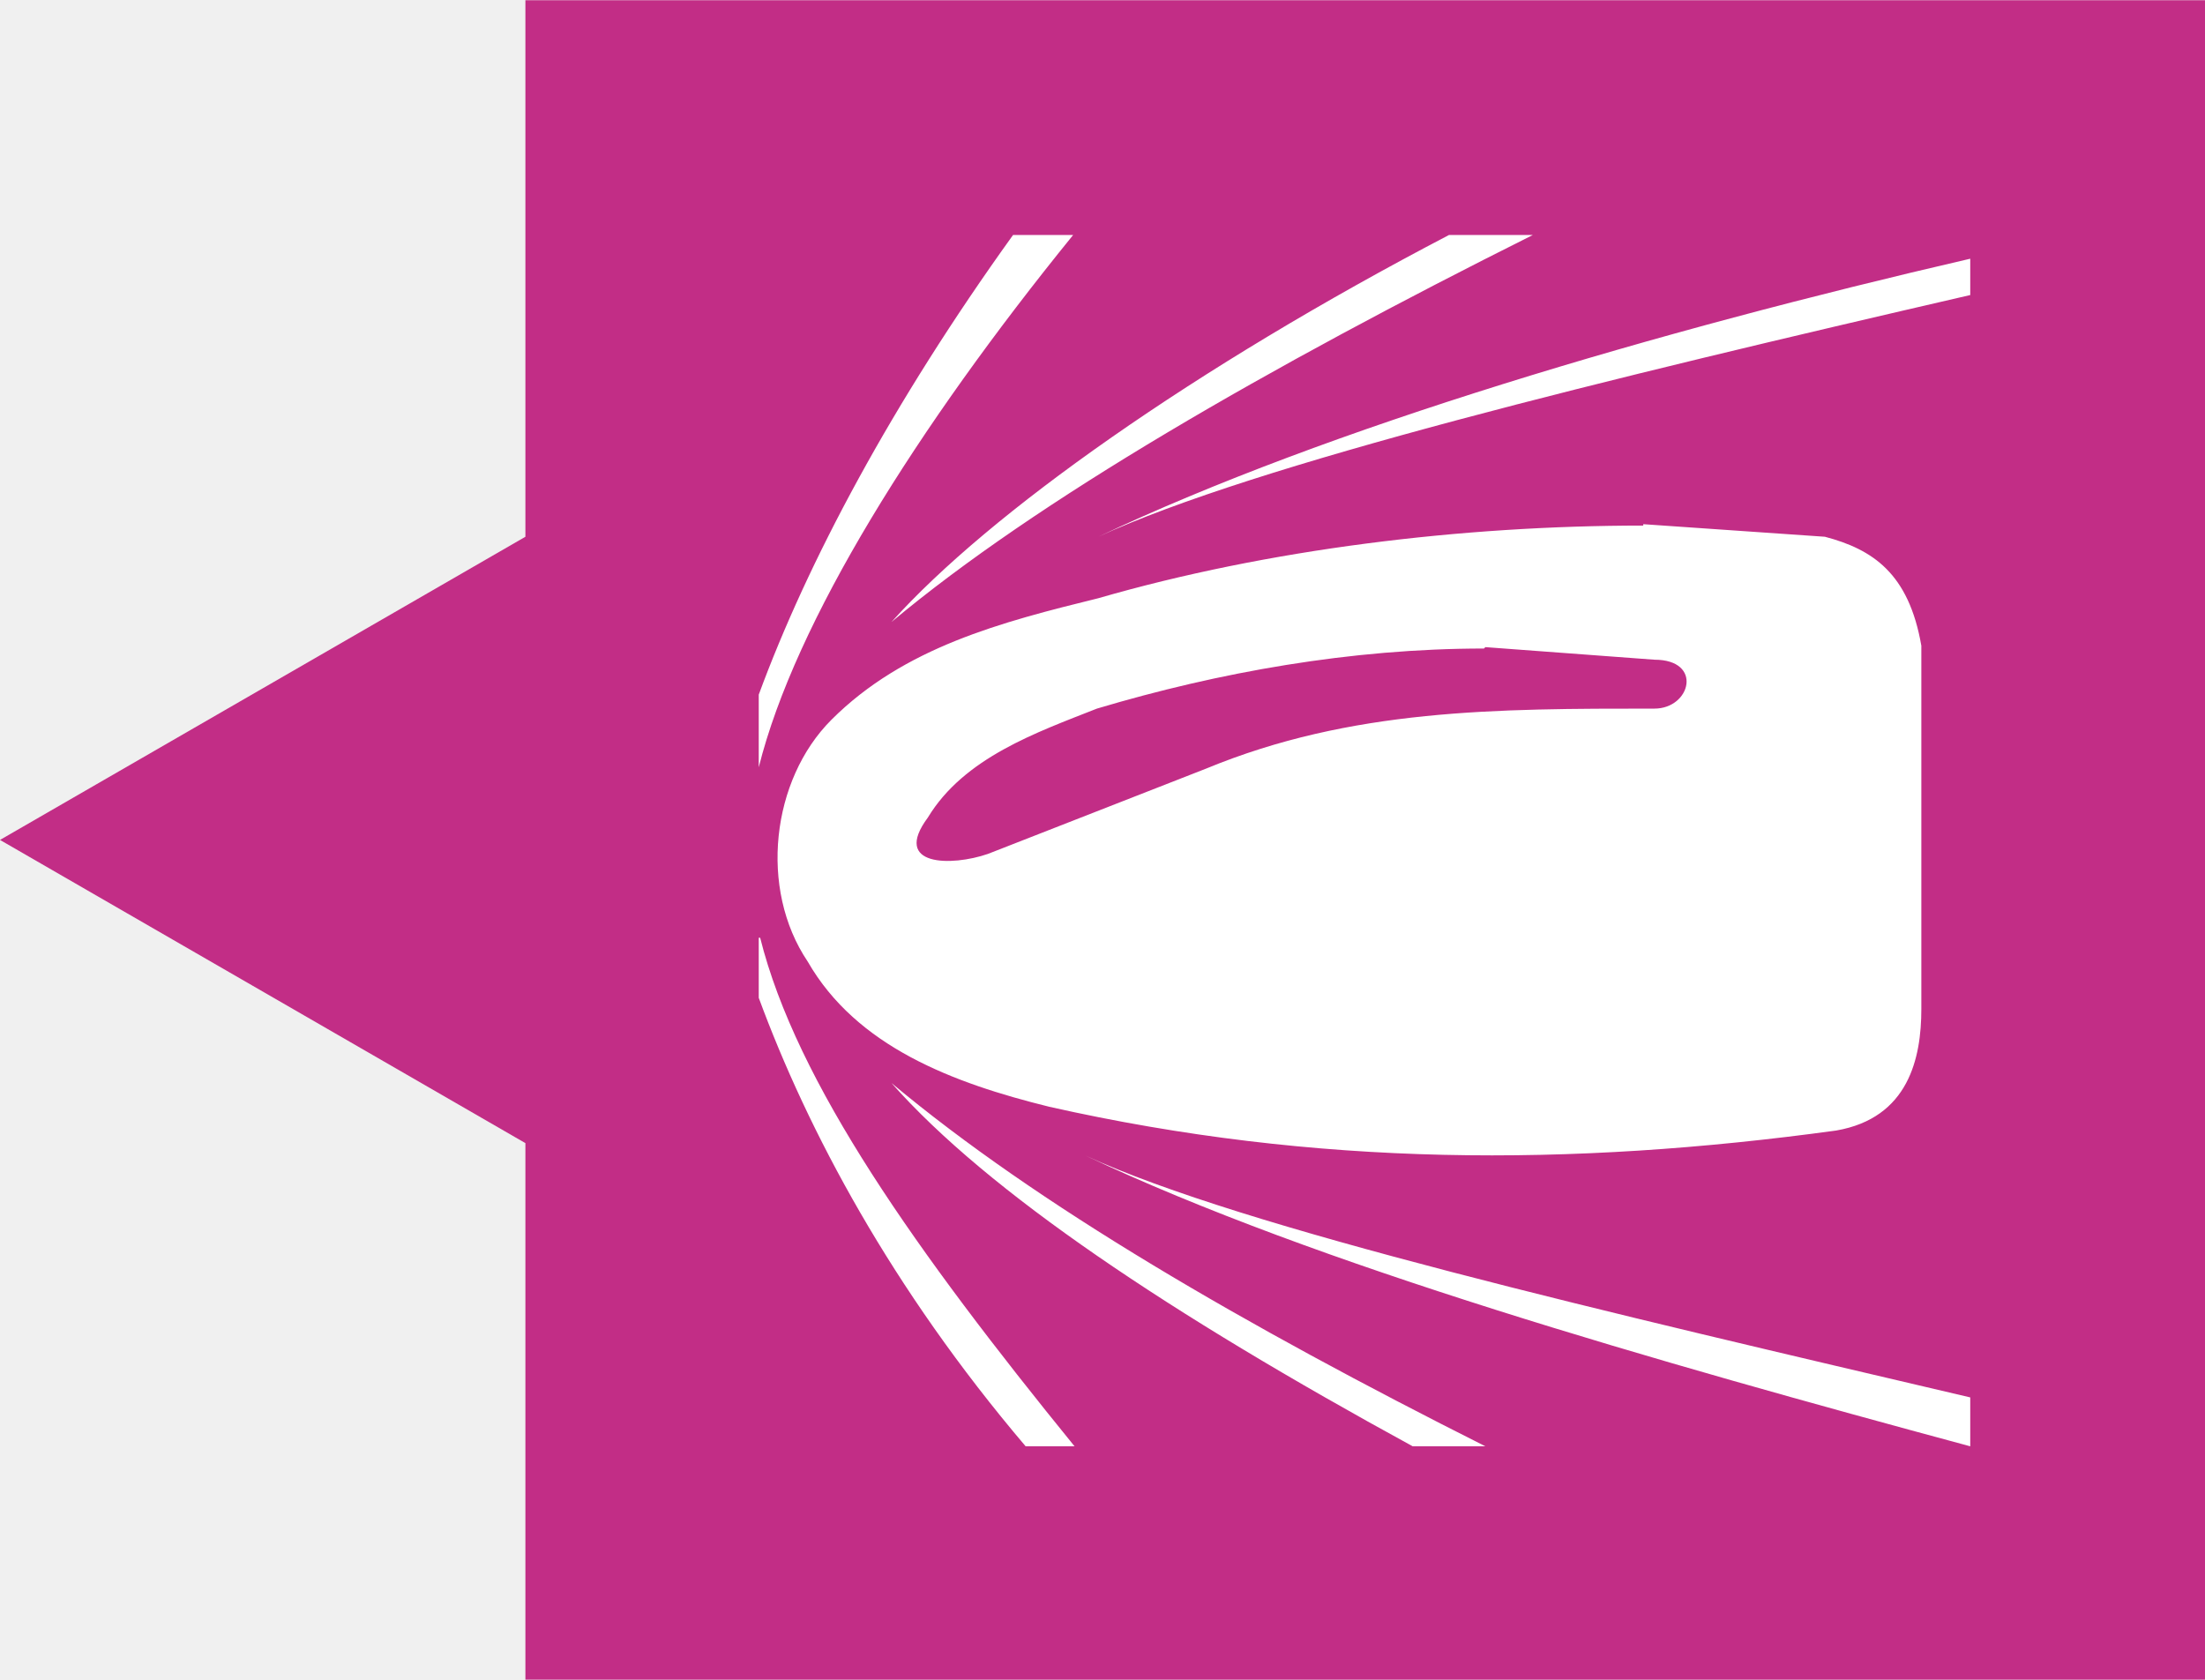
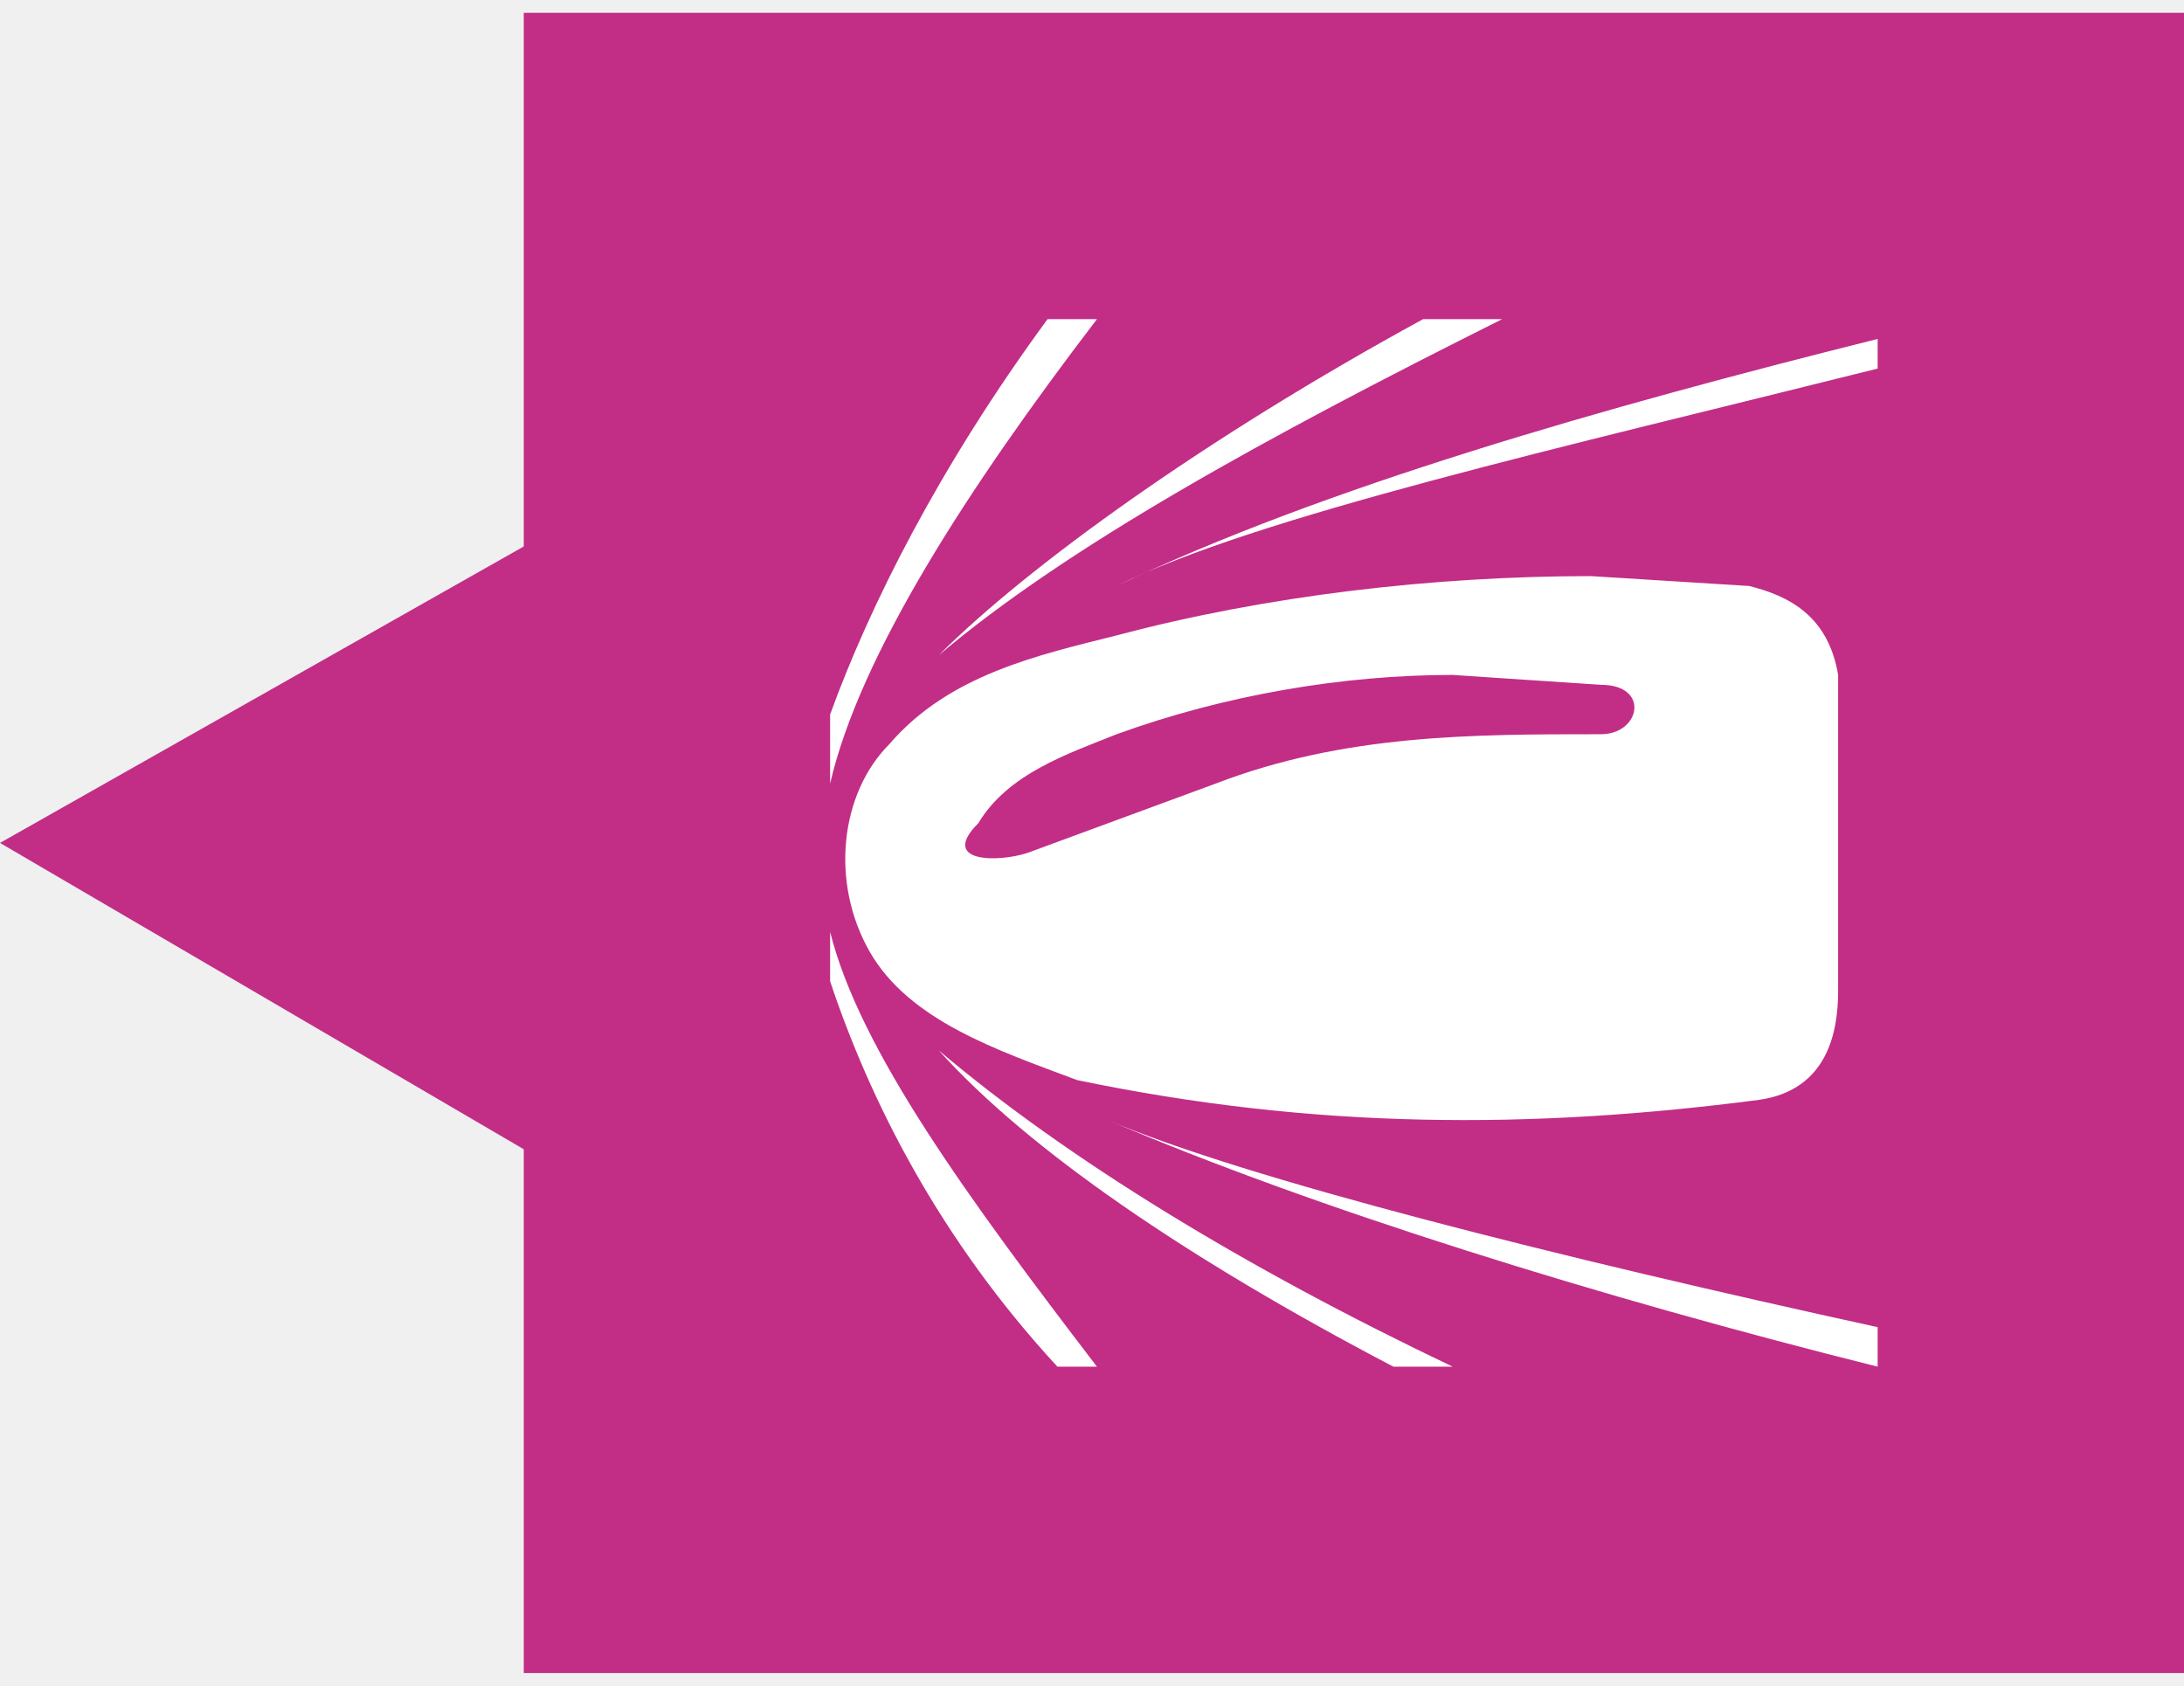
- <svg xmlns="http://www.w3.org/2000/svg" xml:space="preserve" width="4.835mm" height="3.684mm" version="1.1" style="shape-rendering:geometricPrecision; text-rendering:geometricPrecision; image-rendering:optimizeQuality; fill-rule:evenodd; clip-rule:evenodd" viewBox="0 0 15.78 12.02">
+ <svg xmlns="http://www.w3.org/2000/svg" xml:space="preserve" width="57px" height="44px" version="1.1" style="shape-rendering:geometricPrecision; text-rendering:geometricPrecision; image-rendering:optimizeQuality; fill-rule:evenodd; clip-rule:evenodd" viewBox="0 0 2.21 1.68">
  <defs>
    <style type="text/css">
   
    .fil0 {fill:#C22D86}
    .fil1 {fill:white}
   
  </style>
  </defs>
  <g id="Vrstva_x0020_1">
-     <g id="_1084166072">
-       <polygon class="fil0" points="3.76,12.02 3.76,8.18 -0,6.01 3.76,3.84 3.76,0 15.78,0 15.78,12.02 " />
-       <path class="fil1" d="M7.25 1.68c-0.87,1.21 -1.47,2.34 -1.82,3.29l0 0.52c0.26,-1.04 1.13,-2.43 2.25,-3.81l-0.43 0zm3.12 0c-1.82,0.95 -3.29,1.99 -3.99,2.77 1.04,-0.87 2.69,-1.82 4.59,-2.77l-0.61 0zm3.73 0.17c-2.25,0.52 -4.59,1.21 -6.24,1.99 1.13,-0.52 3.64,-1.13 6.24,-1.73l0 -0.26zm-2.34 1.91c-1.3,0 -2.69,0.17 -3.9,0.52 -0.69,0.17 -1.39,0.35 -1.91,0.87 -0.43,0.43 -0.52,1.21 -0.17,1.73 0.35,0.61 1.04,0.87 1.73,1.04 1.91,0.43 3.73,0.43 5.63,0.17 0.52,-0.09 0.61,-0.52 0.61,-0.87l0 -2.6c-0.09,-0.52 -0.35,-0.69 -0.69,-0.78l-1.3 -0.09zm-1.13 0.87l1.21 0.09c0.35,0 0.26,0.35 0,0.35 -1.13,0 -2.17,0 -3.21,0.43l-1.56 0.61c-0.26,0.09 -0.69,0.09 -0.43,-0.26 0.26,-0.43 0.78,-0.61 1.21,-0.78 0.87,-0.26 1.82,-0.43 2.77,-0.43zm-5.2 2.08l0 0.43c0.35,0.95 0.95,2.08 1.91,3.21l0.35 0c-1.13,-1.39 -1.99,-2.6 -2.25,-3.64zm0.95 1.04c0.69,0.78 1.99,1.65 3.73,2.6l0.52 0c-1.73,-0.87 -3.21,-1.73 -4.25,-2.6zm1.39 0.52c1.65,0.78 4.07,1.47 6.33,2.08l0 -0.35c-2.6,-0.61 -5.2,-1.21 -6.33,-1.73z" />
+     <g id="_396271848">
+       <polygon class="fil0" points="0.53,1.68 0.53,1.15 0,0.84 0.53,0.54 0.53,0 2.21,0 2.21,1.68 " />
+       <path class="fil1" d="M1.06 0.31c-0.11,0.15 -0.18,0.29 -0.22,0.4l0 0.07c0.03,-0.13 0.14,-0.3 0.27,-0.47l-0.05 0 0 0zm0.38 0c-0.22,0.12 -0.4,0.25 -0.49,0.34 0.13,-0.11 0.33,-0.22 0.57,-0.34l-0.08 0zm0.46 0.02c-0.28,0.07 -0.56,0.15 -0.77,0.25 0.14,-0.07 0.45,-0.14 0.77,-0.22l0 -0.03zm-0.29 0.24c-0.16,0 -0.33,0.02 -0.48,0.06 -0.08,0.02 -0.17,0.04 -0.23,0.11 -0.05,0.05 -0.06,0.14 -0.02,0.21 0.04,0.07 0.13,0.1 0.21,0.13 0.24,0.05 0.46,0.05 0.69,0.02 0.07,-0.01 0.08,-0.07 0.08,-0.11l0 -0.32c-0.01,-0.06 -0.05,-0.08 -0.09,-0.09l-0.16 -0.01 0 0zm-0.14 0.1l0.15 0.01c0.05,0 0.04,0.05 0,0.05 -0.13,0 -0.26,0 -0.39,0.05l-0.19 0.07c-0.03,0.01 -0.09,0.01 -0.05,-0.03 0.03,-0.05 0.09,-0.07 0.14,-0.09 0.11,-0.04 0.23,-0.06 0.34,-0.06l0 0zm-0.63 0.26l0 0.05c0.04,0.12 0.11,0.26 0.23,0.39l0.04 0c-0.13,-0.17 -0.24,-0.32 -0.27,-0.44l0 0zm0.11 0.12c0.09,0.1 0.25,0.21 0.46,0.32l0.06 0c-0.21,-0.1 -0.39,-0.21 -0.52,-0.32l0 0zm0.17 0.07c0.21,0.09 0.5,0.18 0.78,0.25l0 -0.04c-0.32,-0.07 -0.64,-0.15 -0.78,-0.21z" />
    </g>
  </g>
</svg>
